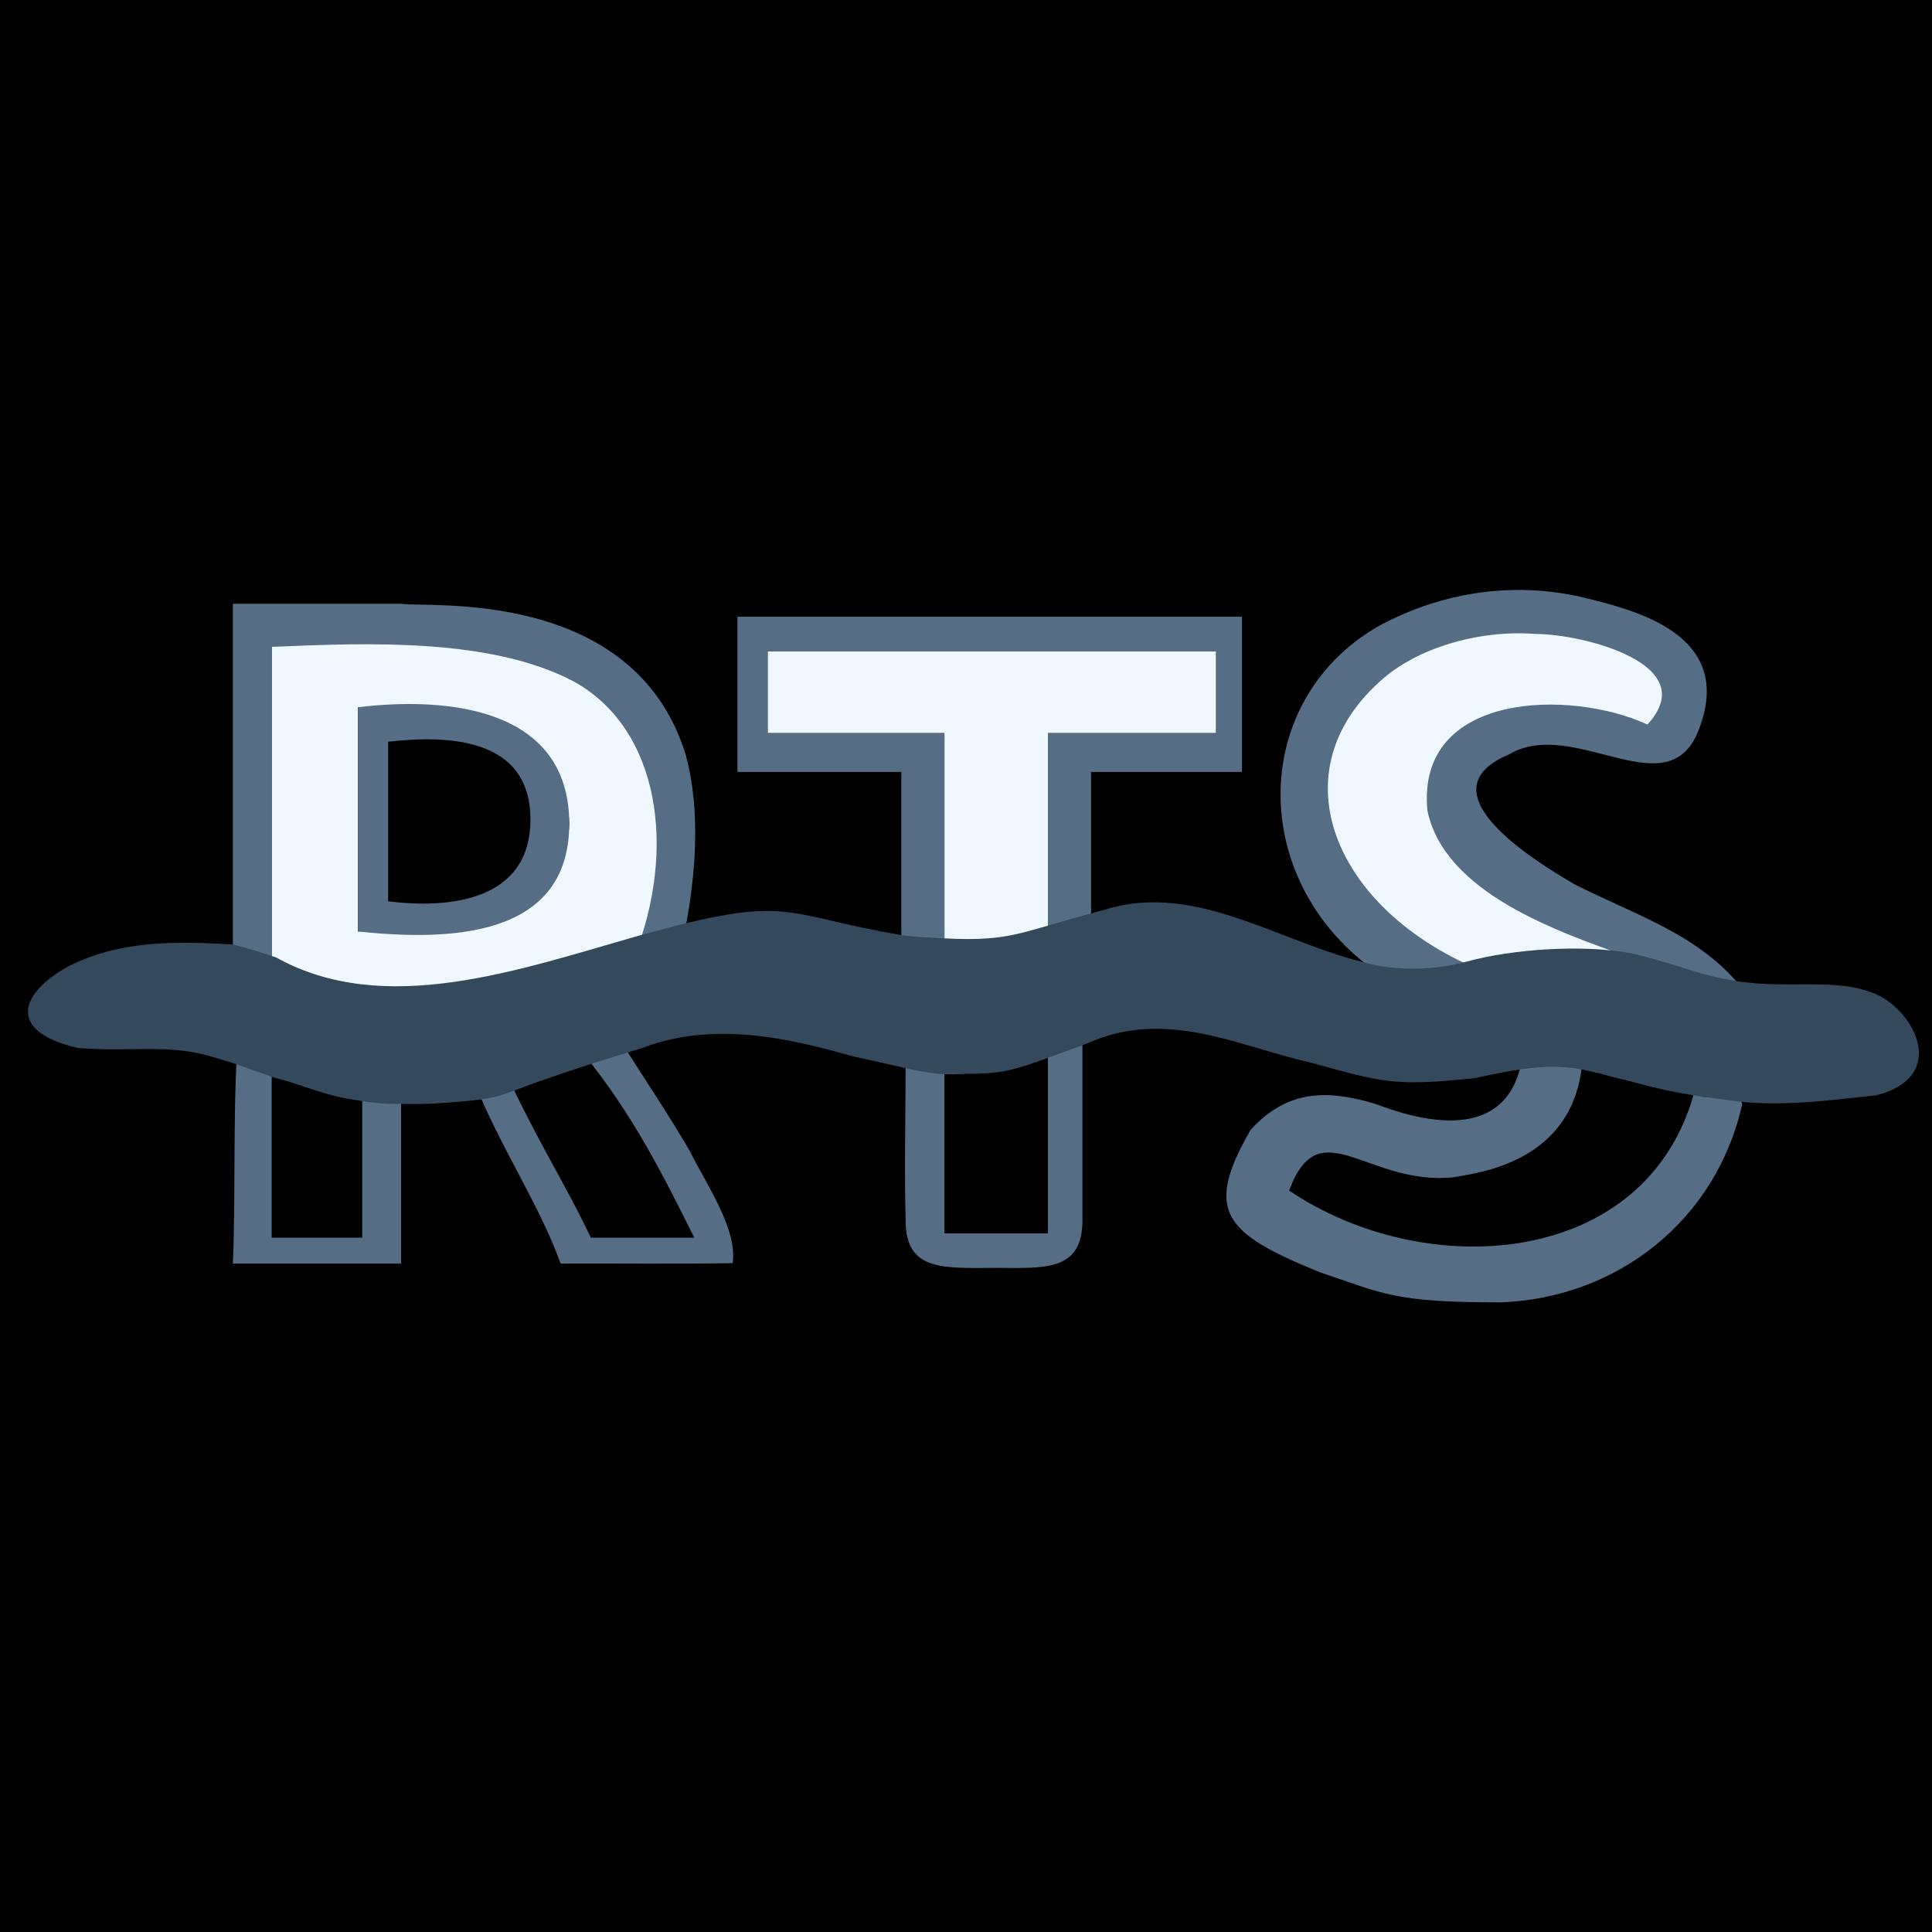
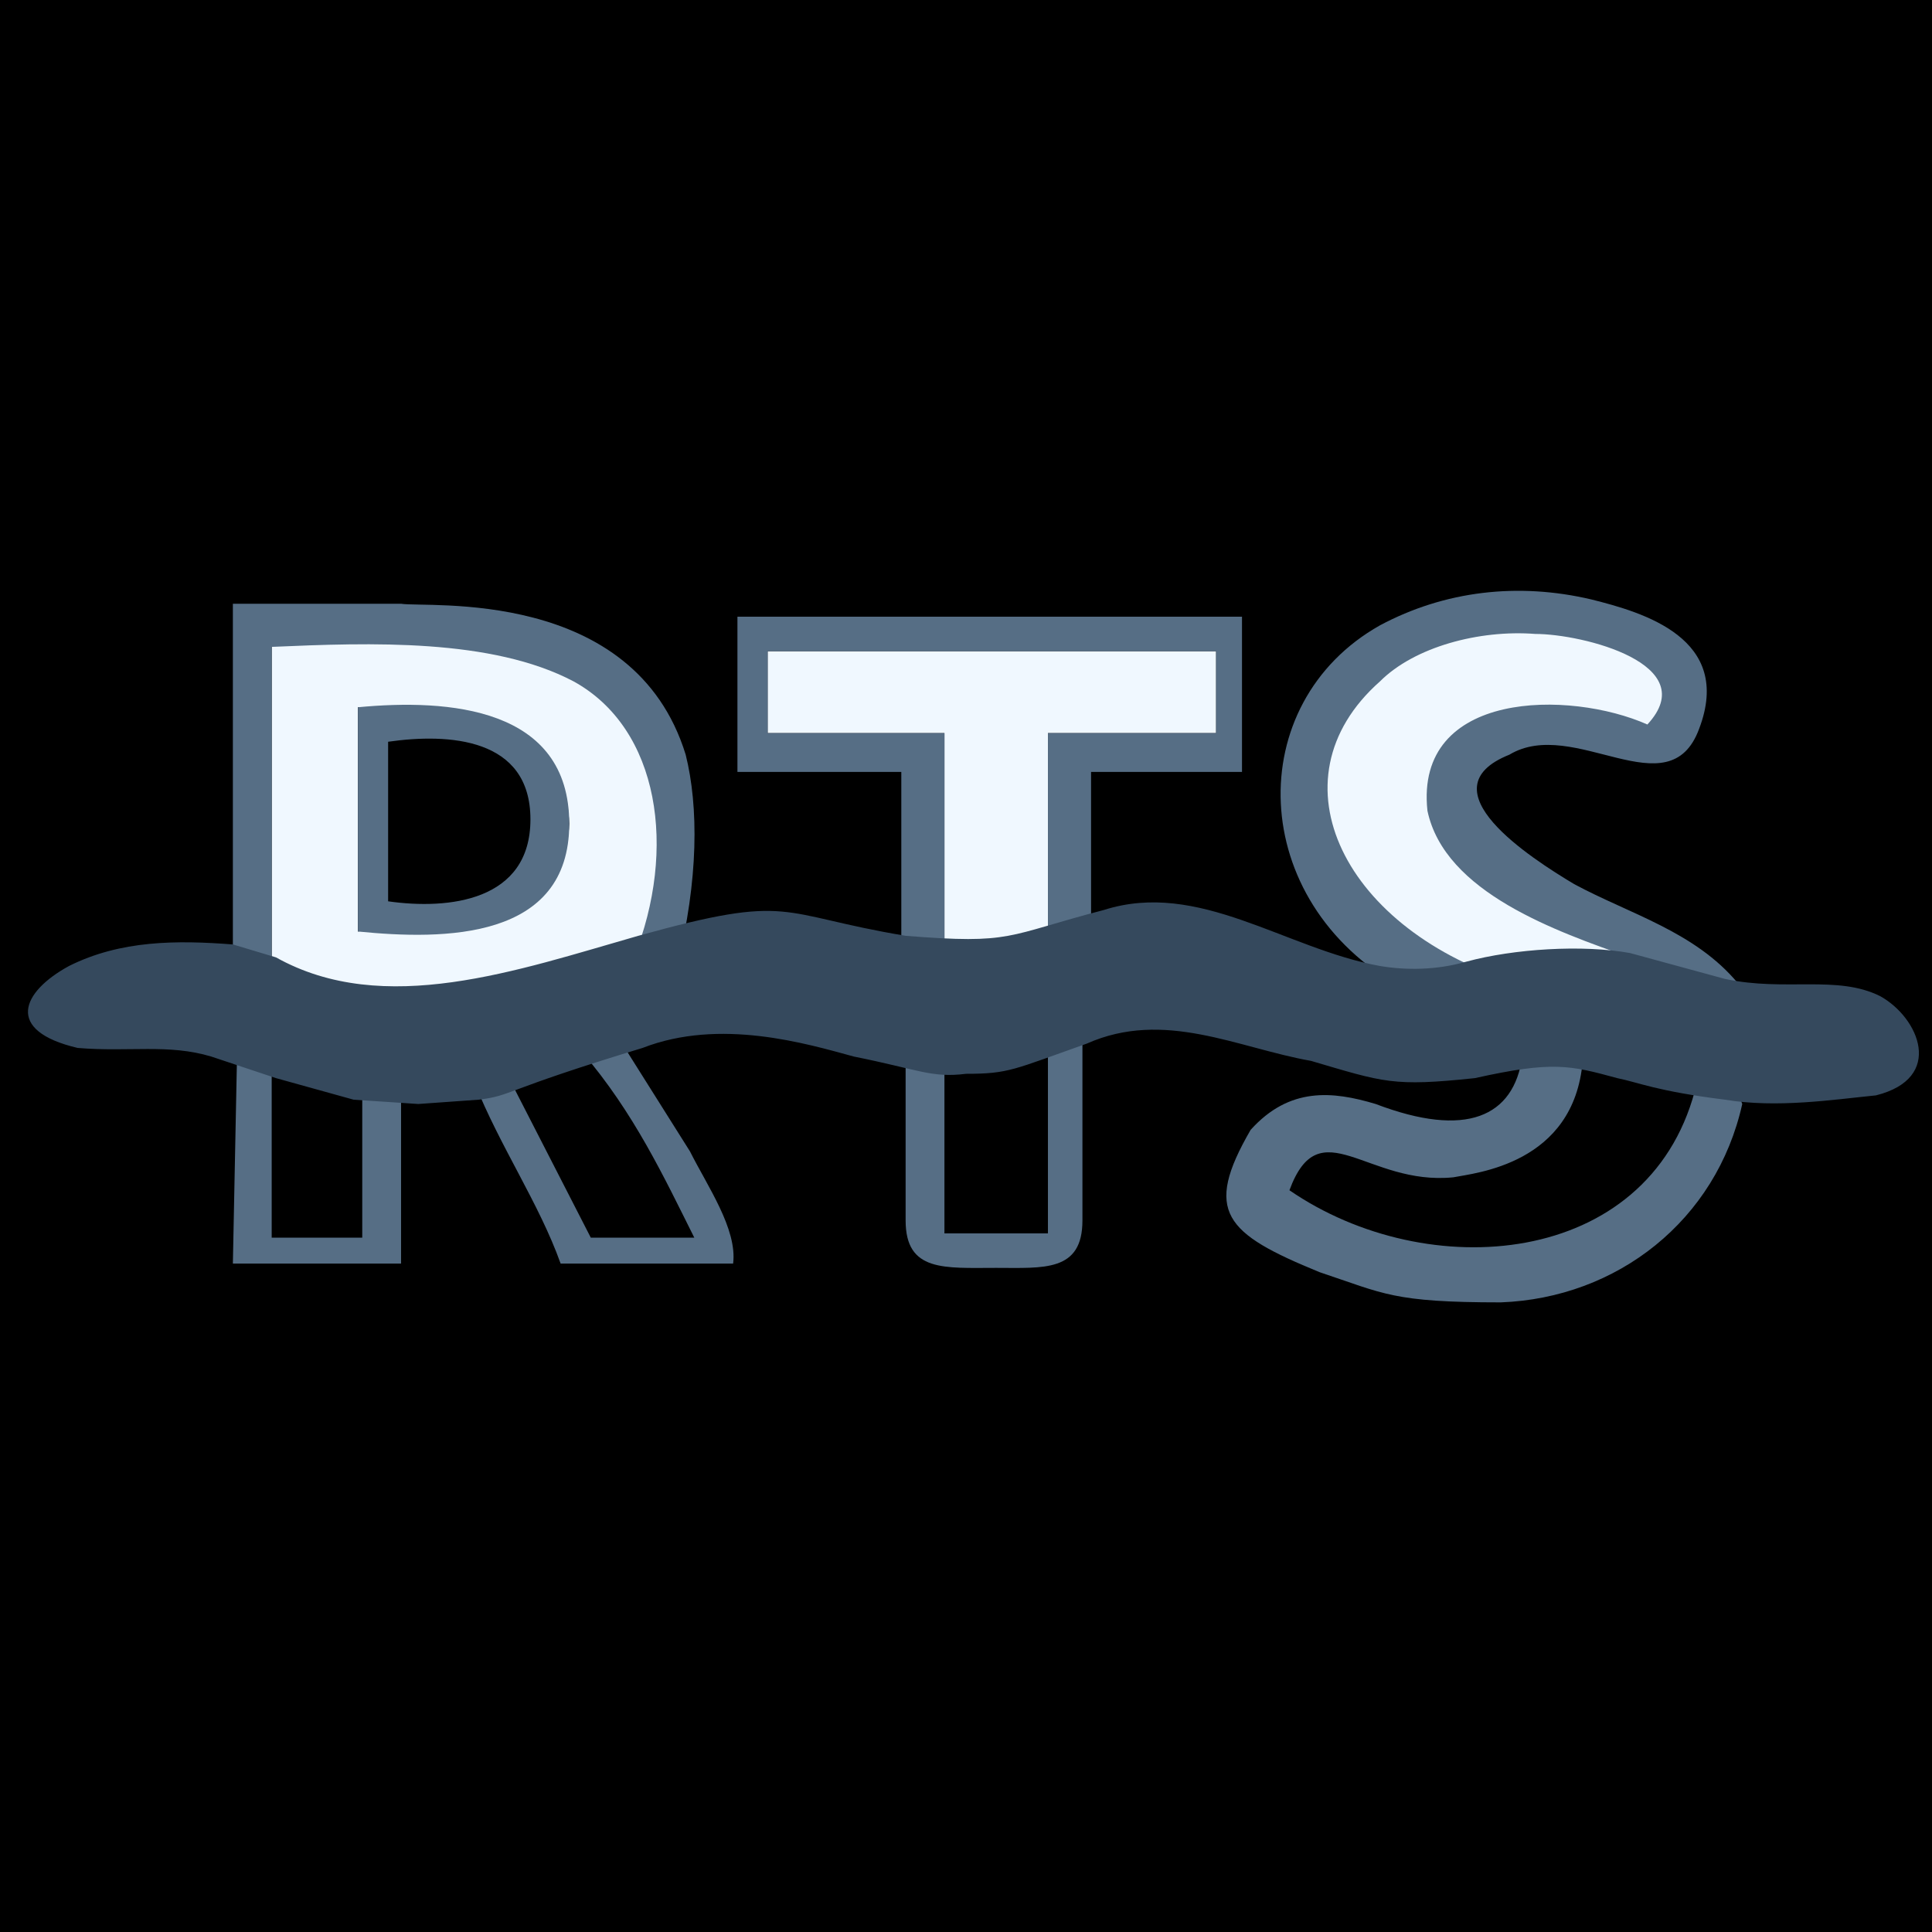
<svg xmlns="http://www.w3.org/2000/svg" viewBox="24 24 448 448" width="512" height="512">
-   <g fill="#000000" fill-opacity="1.00" stroke="None">
-     <path d=" M0 512H512V0H0V512Z" />
+   <path d="M0 512h512V0H0v512Z" stroke="None" />
+   <path d="M381 252c-6-6 17 3 21-6-17-9-38-17-46-36 2-21 32-26 51-15 19-20-13-24-23-27-17 1-30 1-42 13-26 23-8 63 20 69Z" fill="#f0f8ff" stroke="None" />
+   <path d="M363 254c7 0-1-5 13-2-40-12-58-47-32-70 8-8 23-12 36-11 11 0 39 7 26 21-18-8-54-8-51 20 4 19 30 28 47 34 8 4 16 5 25 6-10-12-25-16-38-23-10-6-35-22-15-30 15-9 37 13 44-6 8-21-13-27-25-30-17-4-34-2-49 6-32 18-31 64 5 84Z" fill="#566e85" stroke="None" />
+   <path d="M243 245c8 0 17-1 24-4v-47h39v-19H202v19h41v51Z" fill="#f0f8ff" stroke="None" />
+   <path d="M233 243v-40h-38v-36h117v36h-35v35l-10 3v-47h39v-19H202v19h41v51l-10-2Z" fill="#566e85" stroke="None" />
+   <path d="M87 246c26 14 60 9 85 4 8-27 8-56-12-70-23-12-51-9-73-10v76m20-6v-52c21 1 48 0 49 27-1 26-29 22-49 25Z" fill="#f0f8ff" stroke="None" />
+   <path d="M78 245v-81h39c6 1 54-4 66 35 3 12 3 29-2 49-2-10-5-8-10-2 10-25 6-53-14-64-19-10-47-9-70-8v72c0 8-6-2-4 2Z" fill="#566e85" stroke="None" />
+   <path d="M107 240c20 2 49 2 49-25s-28-29-49-27v52m7-7v-37c14-2 33-1 33 18s-19 21-33 19Z" fill="#566e85" stroke="None" />
+   <path d="M243 273c8 0 16-1 24-4v41h-24v-37Z" stroke="None" />
+   <path d="M267 267c4 1 7-2 8-9v49c0 12-9 11-20 11-12 0-21 1-21-11v-38c3 3 6 5 9 2v39h24v-41Z" fill="#566e85" stroke="None" />
+   <g stroke="None">
+     <path d="m142 275 19 36h24c-7-14-14-29-24-41l-19 5Z" />
+     <path d="m164 267 3-3 17 27c4 8 11 18 10 26h-40c-5-14-14-27-20-42 4 3 5 0 7-3l20 39h24c-7-14-14-29-26-43Z" fill="#566e85" />
  </g>
-   <g fill="#f0f8ff" fill-opacity="1.00" stroke="None">
-     <path d=" M381 252C375.09 246.45 398 255 402 246 385.13 237.19 363.66 229.1 356 210 358 189 388.22 183.78 407 195 426 175 394 171 384 168 367.27 169.2 354 169 342 181 316 204 334 244 362 250Z" />
-   </g>
-   <g fill="#566e85" fill-opacity="1.00" stroke="None">
-     <path d=" M363 254c7 0-.81-5.13 13-2-39.66-11.53-58-46.71-32-70 8.46-7.79 23-12 36-11 11 0 39 7 26 21-17.78-8.22-53.71-7.65-51 20 4 19 30 28 47 34 7.83 3.71 16.47 4.66 25 6-9.93-11.74-25.03-16.34-38-23-9.78-5.75-35.31-21.59-15.07-30.07C389 190 411 212 418 193c8-21-13-27-25-30-16.83-4.45-34-2-49 6-32 18-31.03 64.29 5 84Z" />
-   </g>
-   <g fill="#f0f8ff" fill-opacity="1.00" stroke="None">
-     <path d=" M243 245c8.37.45 16.89-1 24-4 0-15.67 0-31.33 0-47 13 0 26 0 39 0 0-6.33 0-12.67 0-19-34.67 0-69.33 0-104 0 0 6.33 0 12.67 0 19 13.67 0 27.33 0 41 0 0 17 0 34 0 51Z" />
-   </g>
-   <g fill="#566e85" fill-opacity="1.00" stroke="None">
-     <path d=" M233 243c0-13.33 0-26.67 0-40-12.67 0-25.33 0-38 0 0-12 0-24 0-36 39 0 78 0 117 0 0 12 0 24 0 36-11.67 0-23.33 0-35 0 0 11.67 0 23.33 0 35-3.47.62-6.57 2.38-10 3 0-15.67 0-31.33 0-47 13 0 26 0 39 0 0-6.33 0-12.67 0-19-34.67 0-69.33 0-104 0 0 6.33 0 12.67 0 19 13.67 0 27.33 0 41 0 0 17 0 34 0 51-3.55.18-6.85-.72-10-2Z" />
-   </g>
-   <g fill="#f0f8ff" fill-opacity="1.00" stroke="None">
-     <path d=" M87 246c26.1 13.98 60.18 9.06 85 4 8.11-27.17 7.96-56.25-12-70C137.49 167.6 109.47 170.96 87 170c0 29.33 0 52.67 0 76m20-6c0-17.33 0-34.67 0-52 21 1 48 0 49 27-1 26-29 22-49 25Z" />
-   </g>
-   <g fill="#566e85" fill-opacity="1.00" stroke="None">
-     <path d=" M78 245c0-16.67 0-31.33 0-46V164c9 0 6 0 39 0 6 1 54-4 66 35 3.39 12.3 3 29-2 49-2.02-9.67-5.4-7.84-10-2 10-25 6-53-14-64-19-10-47-9-70-8 0 25.33 0 48.67 0 72 0 8-6.08-1.72-4 2Z" />
-   </g>
-   <g fill="#566e85" fill-opacity="1.00" stroke="None">
-     <path d=" M107 240c20.14 2.1 49 2 49-25s-28.46-29.5-49-27c0 17.33 0 34.67 0 52m7-7c0-12.33 0-24.67 0-37 13.84-1.59 33-1 33 18s-18.94 20.77-33 19Z" />
-   </g>
-   <g fill="#000000" fill-opacity="1.00" stroke="None">
-     <path d=" M243 273c8.4.25 16.46-.95 24-4 0 13.67 0 27.33 0 41-8 0-16 0-24 0 0-12.33 0-24.67 0-37Z" />
-   </g>
-   <g fill="#566e85" fill-opacity="1.00" stroke="None">
-     <path d=" M267 267c3.53.65 6.5-1.92 8-9v49c0 12-9 11-20 11-12 0-21 1-21-11-.33-11.5 0-24 0-38 3.01 3.21 5.77 4.56 9 2 0 14.33 0 26.67 0 39 8 0 16 0 24 0 0-13.67 0-27.33 0-41Z" />
-   </g>
-   <g fill="#000000" fill-opacity="1.00" stroke="None">
-     <path d=" M142 275c5.83 12.28 13.3 23.83 19 36 8 0 16 0 24 0-6.52-14.23-14.22-28.67-24-41-6.56.92-12.65 3.44-19 5Z" />
-     <g fill="#566e85" fill-opacity="1.00" stroke="None">
-       <path d=" M164 267s1-1 3-3c7 11 13 20 17 27 4 8 11 18 9.9 25.9-13.3.23-26.6.04-39.9.1-4.89-13.6-14-27-20-42 3.72 2.63 5.41-.07 7-3 6.83 15.28 14.3 26.83 20 39 8 0 16 0 24 0-7-14-14.22-28.67-26-43Z" />
-     </g>
-   </g>
-   <g fill="#000000" fill-opacity="1.00" stroke="None">
-     <path d=" M108 278c0 11 0 22 0 33-7 0-14 0-21 0 0-13 0-26 0-39 6.62 3.36 14.09 3.63 21 6Z" />
-   </g>
-   <g fill="#566e85" fill-opacity="1.00" stroke="None">
-     <path d=" M113 278c-2 0-3 1-5-2 0 13 0 24 0 35-7 0-14 0-21 0 0-13 0-26 0-42-2.55 1.64-5.2.52-8-2-1 17-.33 34.17-1 50 13 0 26 0 39 0 0-12.67 0-25.33 0-42Z" />
-   </g>
-   <g fill="#000000" fill-opacity="1.00" stroke="None">
-     <path d=" M417 278c-6 46-68 48-95 25 5.24-24.07 25-11 39-9 14.51 4.46 28-9 29-25 9.87 3.48 18.25 6.92 27 9Z" />
-   </g>
-   <g fill="#566e85" fill-opacity="1.00" stroke="None">
-     <path d=" M428 280c-6 27-29 45-56 46-25 0-27-2-42-7-22-9-27-14-16-33 9-10 19-9 29-6 21 8 32 3 34-11 7.1 1.68 11.58-.18 13.93 1.07C389 294 366 296 361 297c-20 2-31.07-15.93-38.07 3.07 31.76 21.44 83 18 94-23 2.17 2.23 4.68 2.22 8-5Z" />
-   </g>
-   <g fill="#35495d" fill-opacity="1.00" stroke="None">
-     <path d=" M280 235c-23 6-21 8-46 6-30-5-26-10-62 0-28 8-58.9 18.98-84 5-3-1-6-2-10-3-13.27-.75-26-1-38 5-11 6-15 15 2 19 12 1 21-1 31 2 7 2 9 3 15 5 5.62 1.36 11 4 18 5 6 1 7 1 15 1 3 0 8.51-.34 14-1 8-1 5-2 38-12 18-7 38-1 49 2 15.01 3.21 17.77 4.56 26 4 10 0 11.46-.95 28-7 18.35-8.35 35.26.67 51.67 4.33C344.58 274.95 347 276 366 274c18-4 22-3 33 0 5 1 9 3 25 5 12 2 25 0 35-1 16-4 10-18 1-23-10.13-4.99-22-1-36-4-6-1-13-4-22-6-11-2-27-1-38 2-6.81 1.87-14 2-20 1-22.05-4.31-42-20-64-13Z" />
-   </g>
+   <path d="M108 278v33H87v-39l21 6Z" stroke="None" />
+   <path d="M113 278c-2 0-3 1-5-2v35H87v-42c-3 2-5 1-8-2l-1 50h39v-42Z" fill="#566e85" stroke="None" />
+   <path d="M417 278c-6 46-68 48-95 25 5-24 25-11 39-9 15 4 28-9 29-25l27 9Z" stroke="None" />
+   <path d="M428 280c-6 27-29 45-56 46-25 0-27-2-42-7-22-9-27-14-16-33 9-10 19-9 29-6 21 8 32 3 34-11 7 2 12 0 14 1-2 24-25 26-30 27-20 2-31-16-38 3 32 22 83 18 94-23 2 2 5 2 8-5Z" fill="#566e85" stroke="None" />
+   <path d="M280 235c-23 6-21 8-46 6-30-5-26-10-62 0-28 8-59 19-84 5l-10-3c-13-1-26-1-38 5-11 6-15 15 2 19 12 1 21-1 31 2l15 5 18 5 15 1 14-1c8-1 5-2 38-12 18-7 38-1 49 2 15 3 18 5 26 4 10 0 11-1 28-7 18-8 35 1 52 4 17 5 19 6 38 4 18-4 22-3 33 0 5 1 9 3 25 5 12 2 25 0 35-1 16-4 10-18 1-23-10-5-22-1-36-4l-22-6c-11-2-27-1-38 2-7 2-14 2-20 1-22-4-42-20-64-13Z" fill="#35495d" stroke="None" />
</svg>
